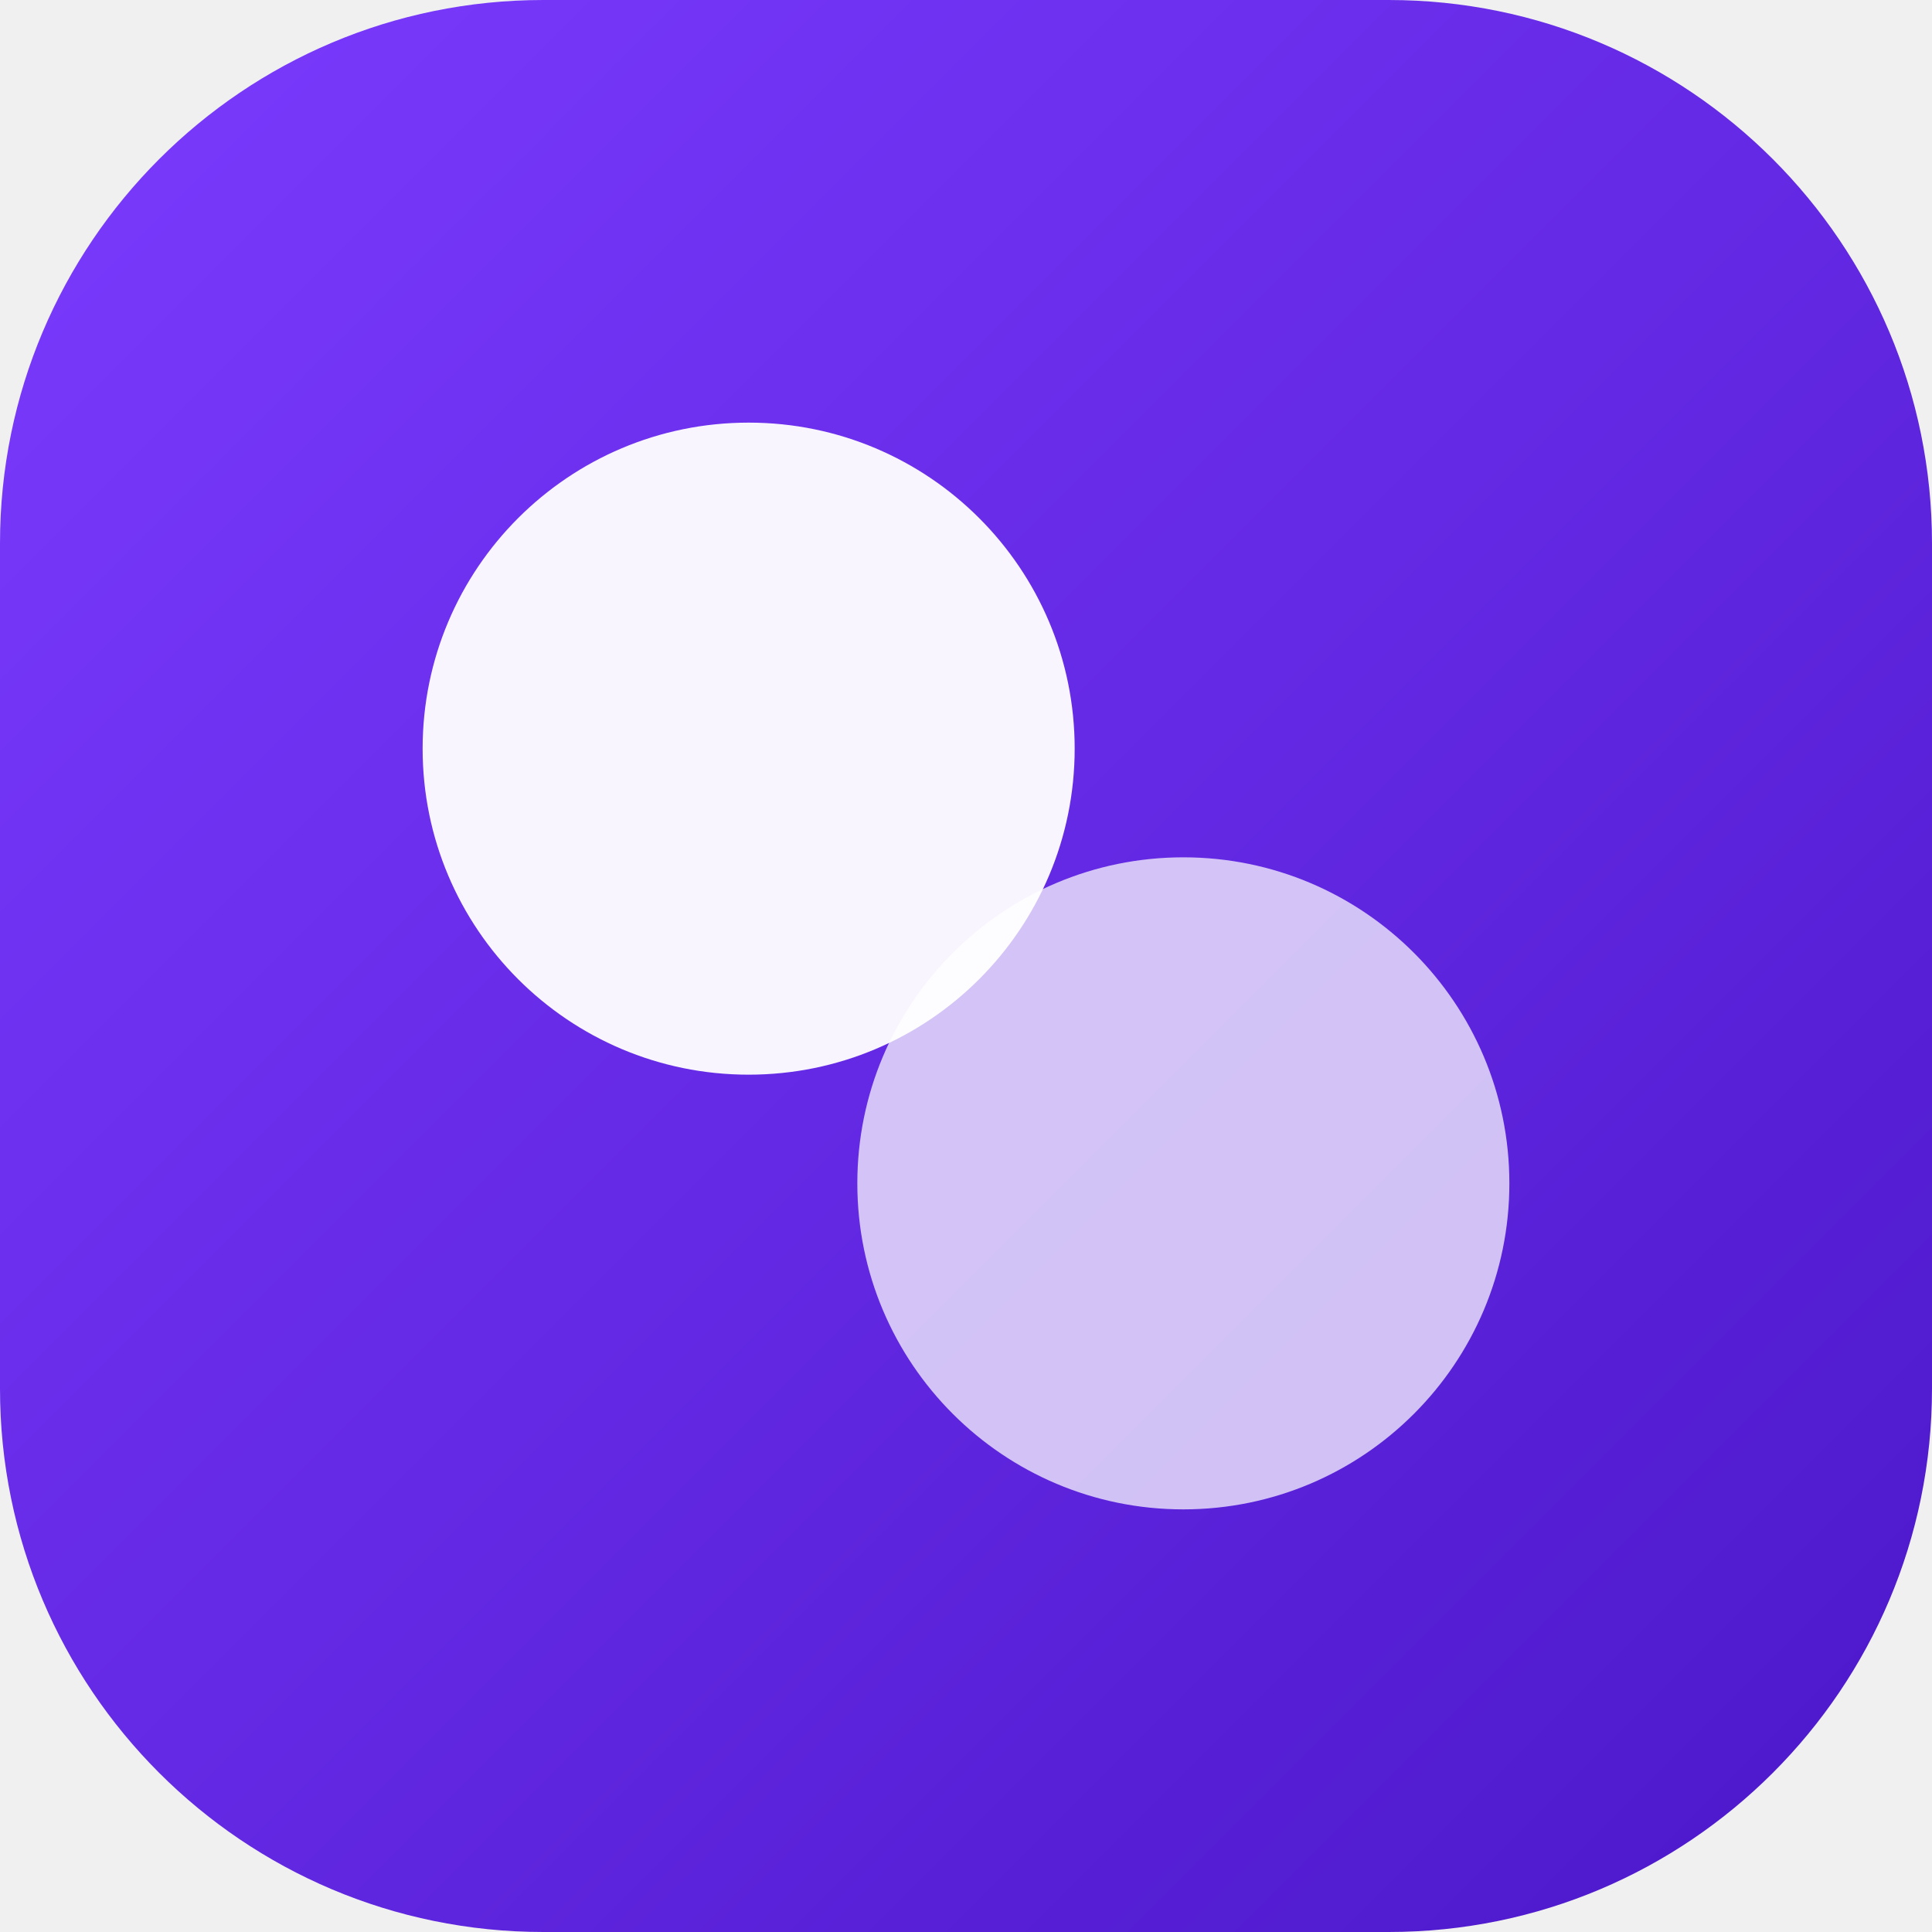
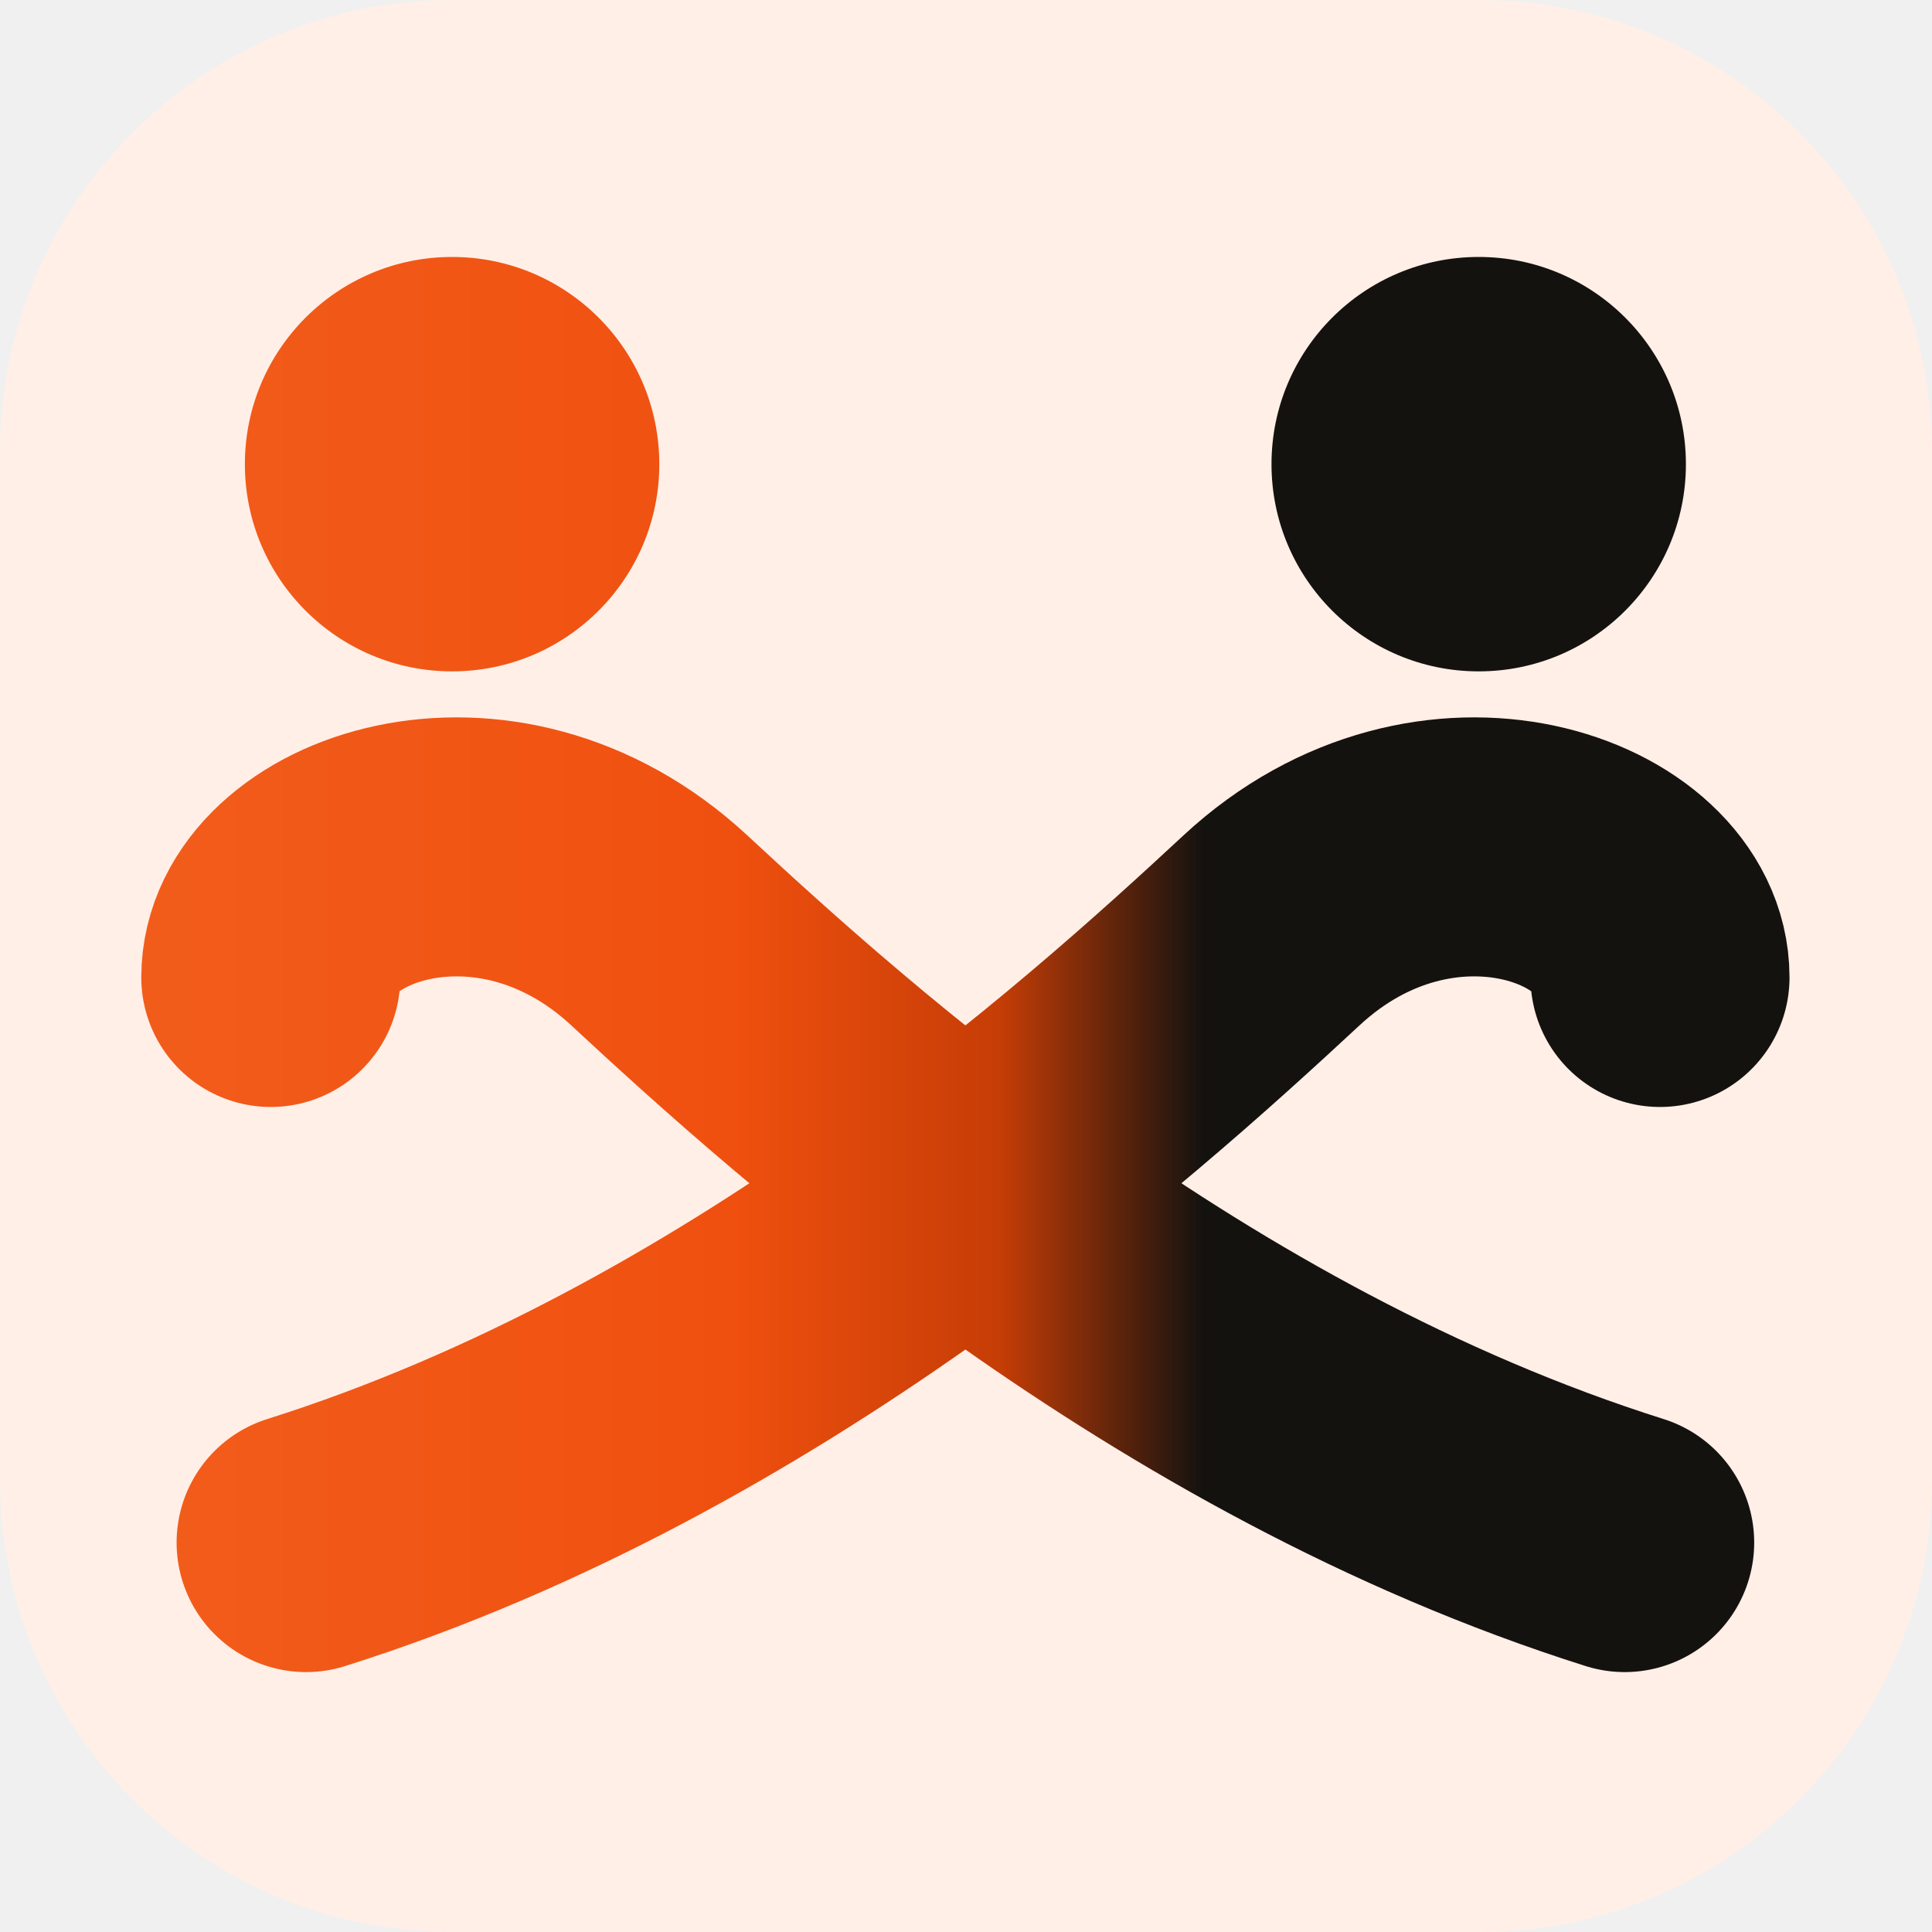
- <svg xmlns="http://www.w3.org/2000/svg" width="32" height="32" viewBox="0 0 32 32">
+ <svg xmlns="http://www.w3.org/2000/svg" viewBox="0 0 64 64">
  <defs>
-     <linearGradient id="g" x1="0" y1="0" x2="32" y2="32" gradientUnits="userSpaceOnUse">
-       <stop offset="0" stop-color="#7C3BFF" />
-       <stop offset="1" stop-color="#4B17C9" />
+     <linearGradient id="m" x1="0" y1="0" x2="72" y2="0" gradientUnits="userSpaceOnUse">
+       <stop offset="0" stop-color="#f25d1c" />
+       <stop offset=".36" stop-color="#f0500f" />
+       <stop offset=".52" stop-color="#c63d06" />
+       <stop offset=".64" stop-color="#14120f" />
    </linearGradient>
  </defs>
-   <rect width="32" height="32" rx="9" fill="url(#g)" />
-   <g fill="#fff">
-     <circle cx="12.4" cy="12.4" r="5.4" fill-opacity=".95" />
-     <circle cx="19.6" cy="19.6" r="5.4" fill-opacity=".72" />
+   <rect width="64" height="64" rx="15" fill="#ffefe7" />
+   <g transform="translate(3.9 8.2) scale(.78)" fill="url(#m)">
+     <circle cx="14.2" cy="9.2" r="8.8" />
+     <circle cx="57.8" cy="9.2" r="8.8" />
+     <path d="M6.5 31C6.5 26 16 22.5 23 29 30 35.5 45 49 64 55" fill="none" stroke="url(#m)" stroke-width="11" stroke-linecap="round" />
+     <path d="M65.5 31C65.5 26 56 22.5 49 29 42 35.5 27 49 8 55" fill="none" stroke="url(#m)" stroke-width="11" stroke-linecap="round" />
  </g>
</svg>
